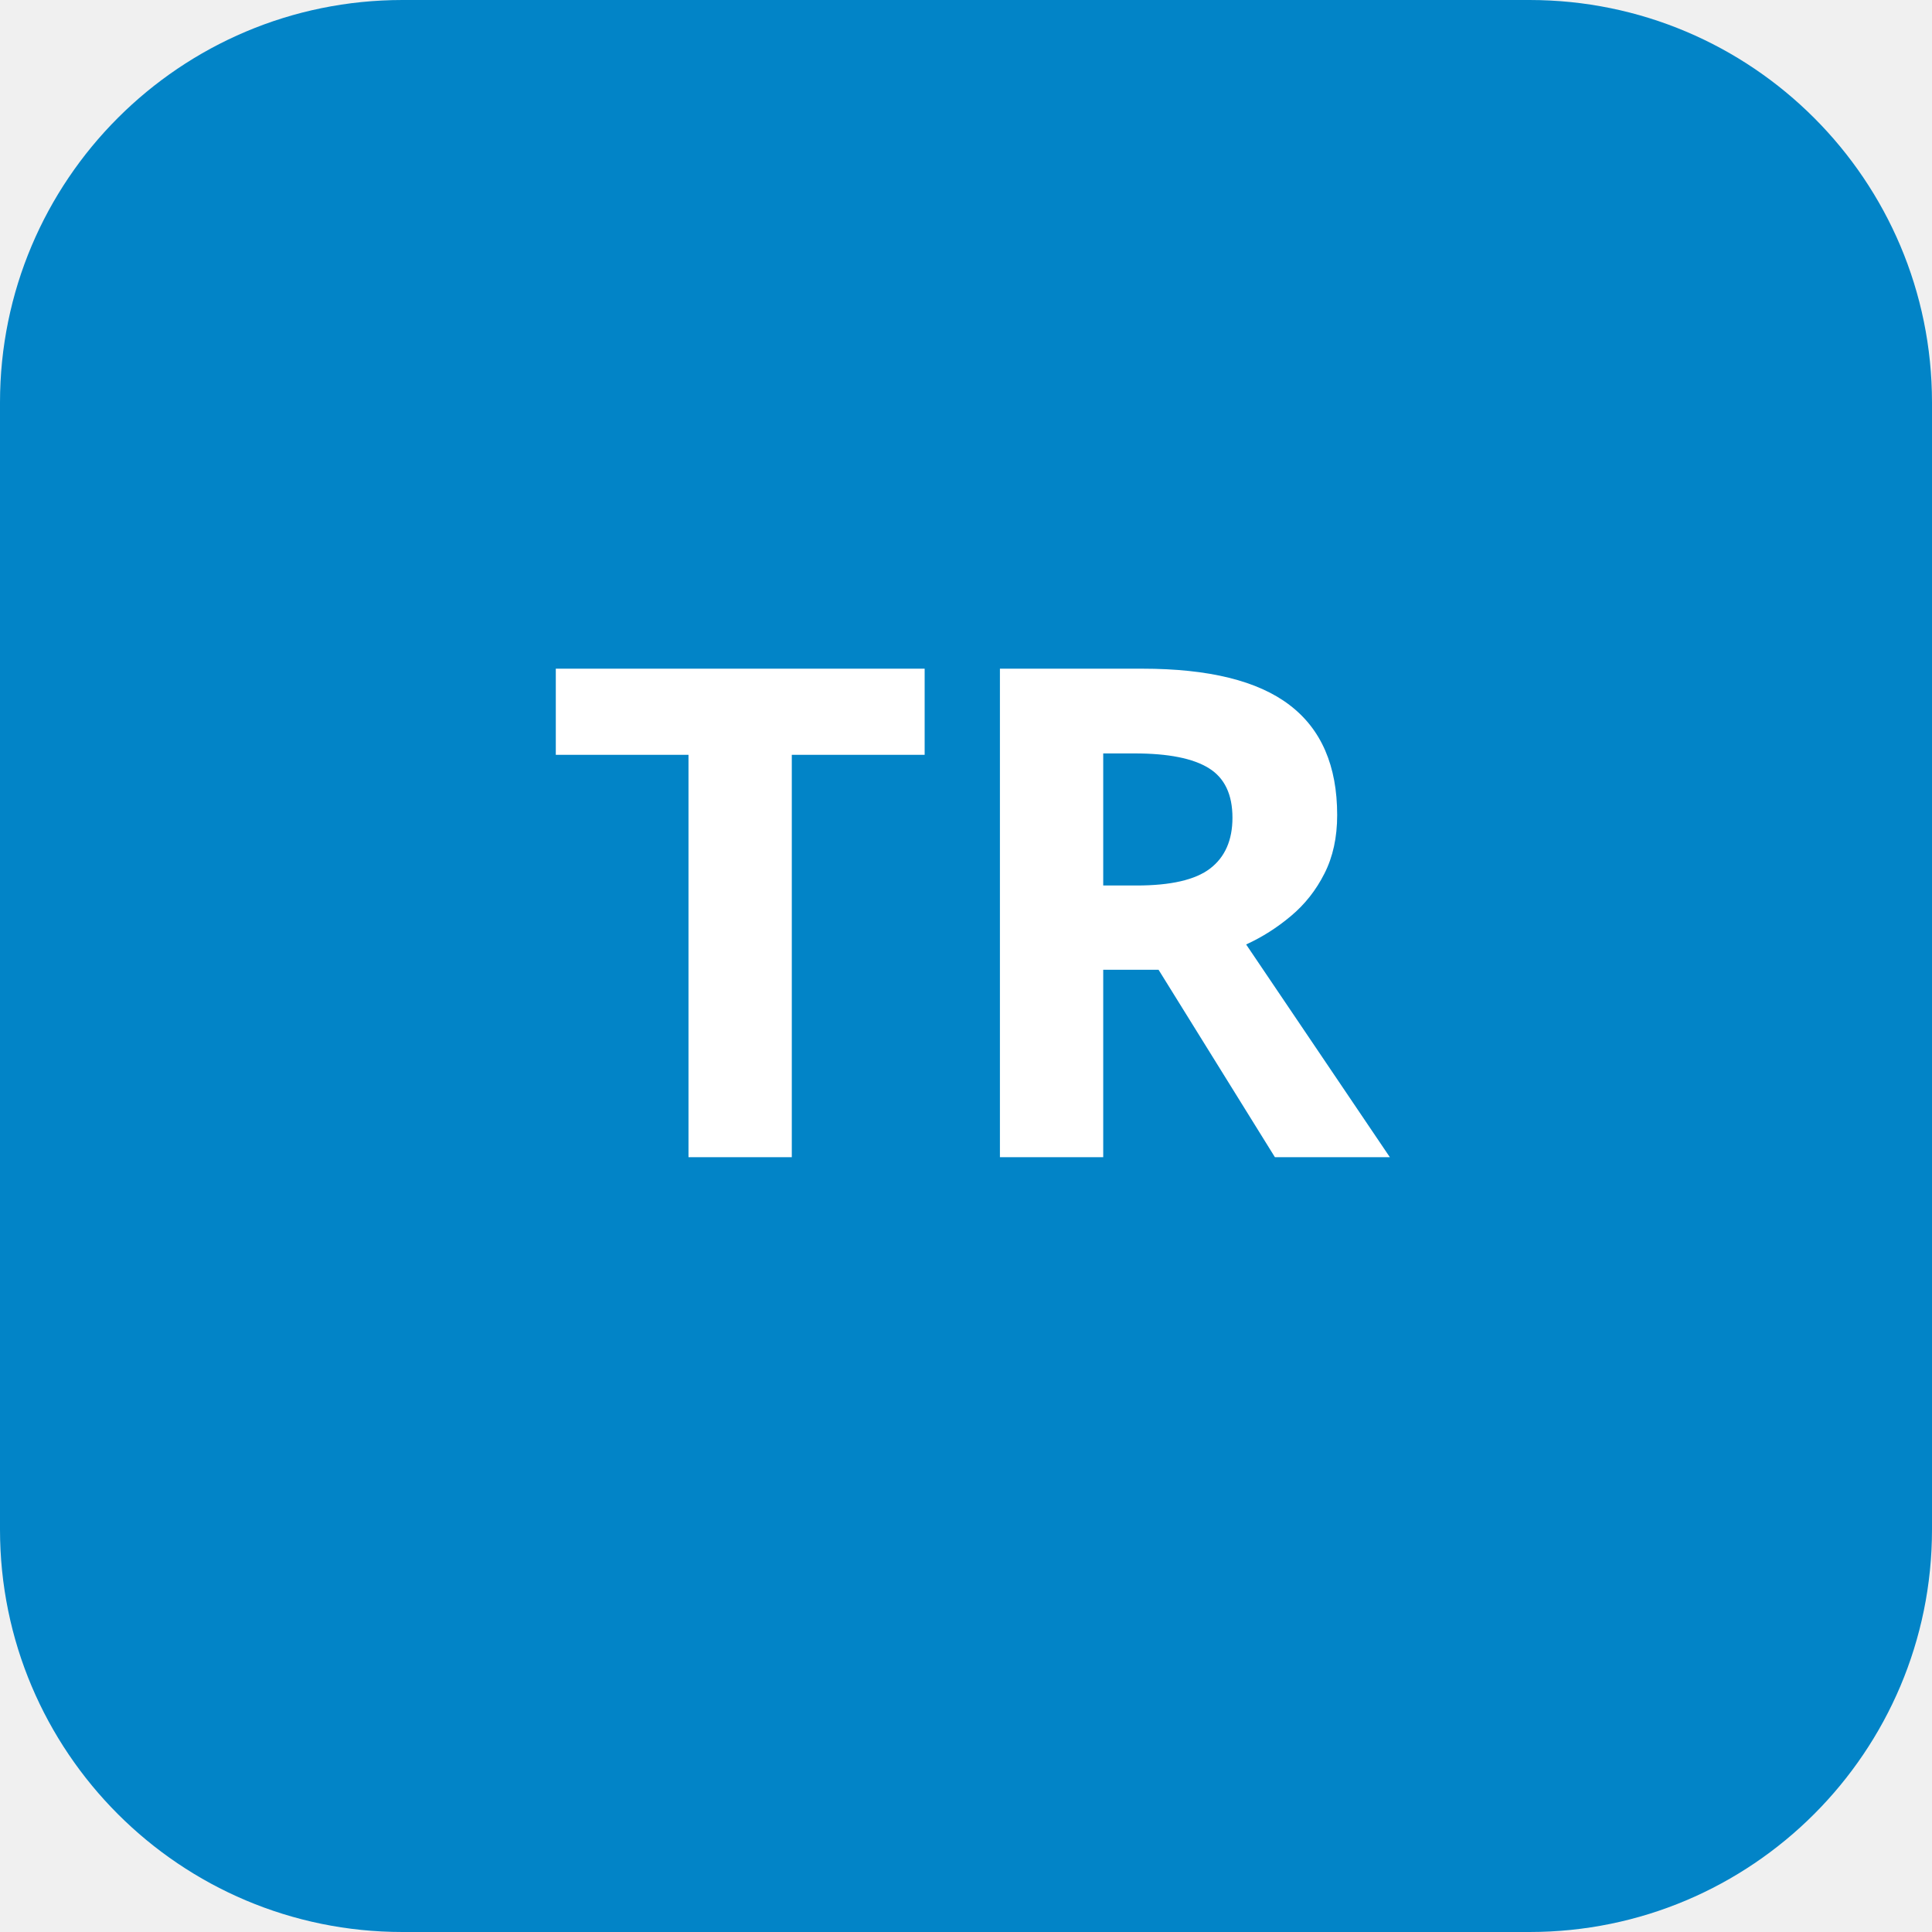
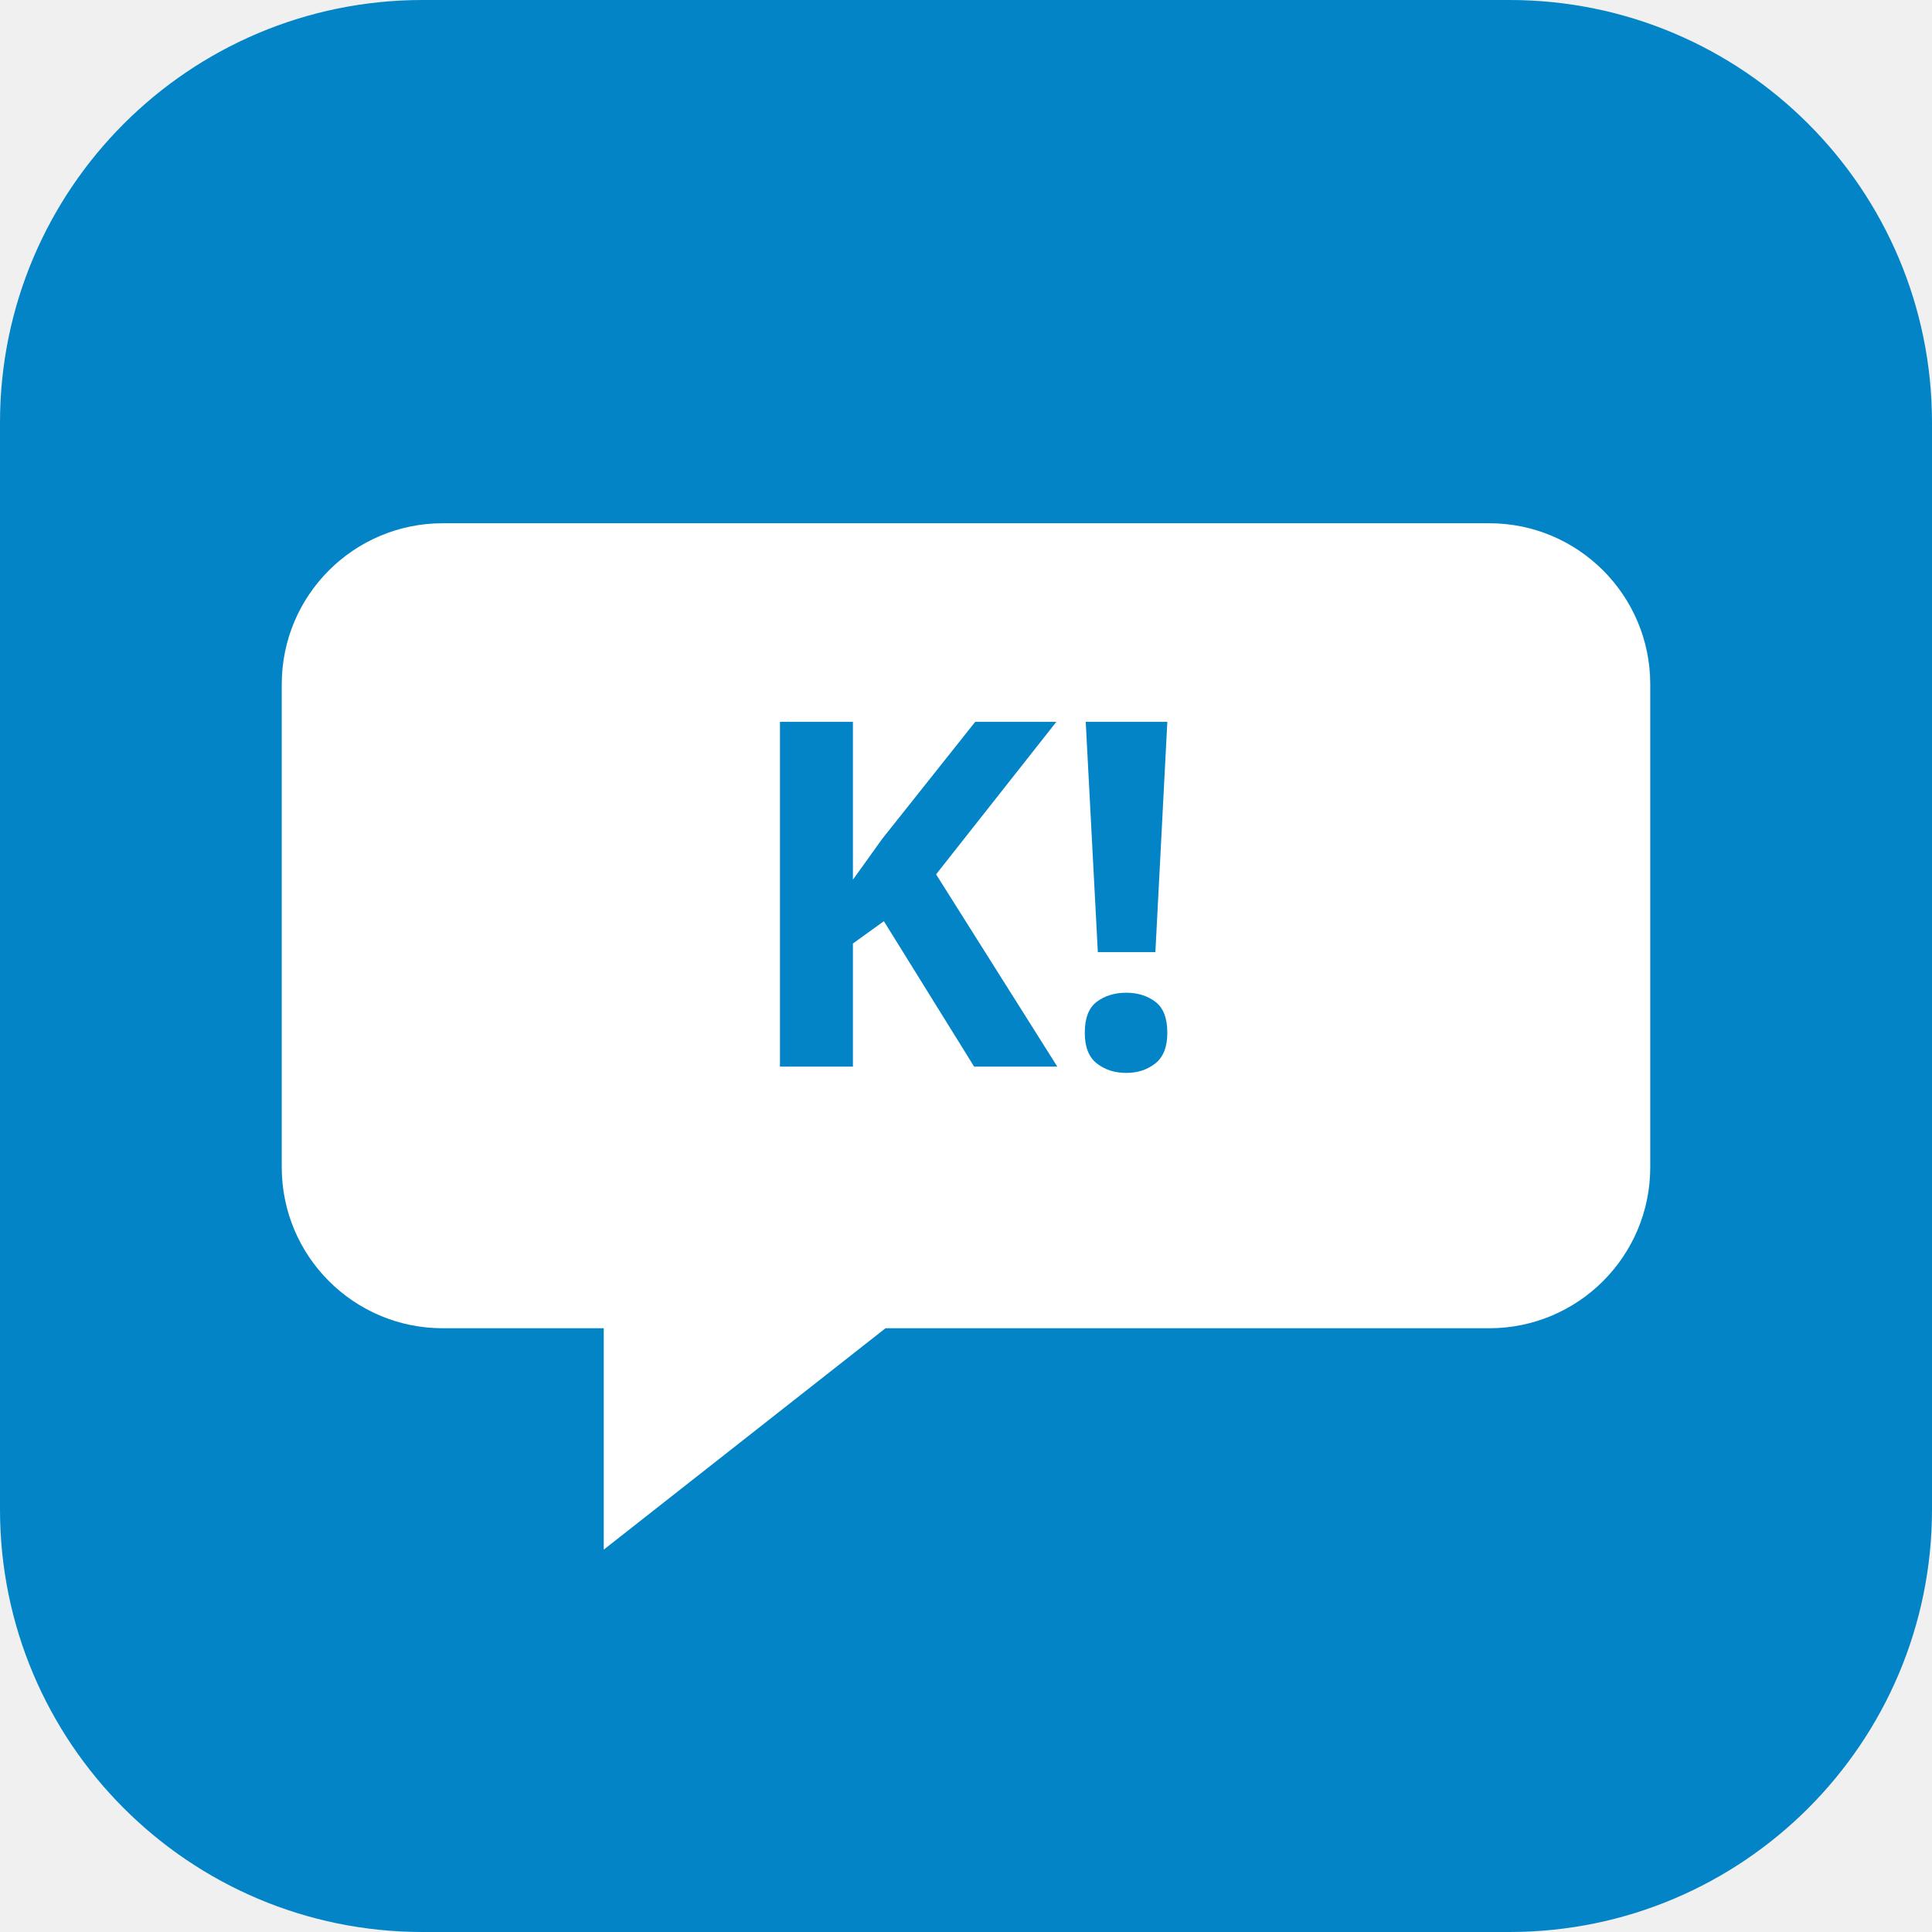
<svg xmlns="http://www.w3.org/2000/svg" viewBox="0 0 192 192" width="192" height="192">
-   <rect width="192" height="192" rx="40" fill="#0284c7" />
-   <text x="96" y="115" font-family="system-ui, sans-serif" font-size="68" font-weight="800" fill="#ffffff" text-anchor="middle">TR</text>
+   <rect width="192" height="192" rx="42" fill="#0284c7" />
+   <path d="M44 52h104a16 16 0 0 1 16 16v48a16 16 0 0 1-16 16H88l-28 22v-22H44a16 16 0 0 1-16-16V68a16 16 0 0 1 16-16z" fill="#ffffff" />
+   <text x="96" y="106" font-family="system-ui, sans-serif" font-size="48" font-weight="900" fill="#0284c7" text-anchor="middle">K!</text>
</svg>
